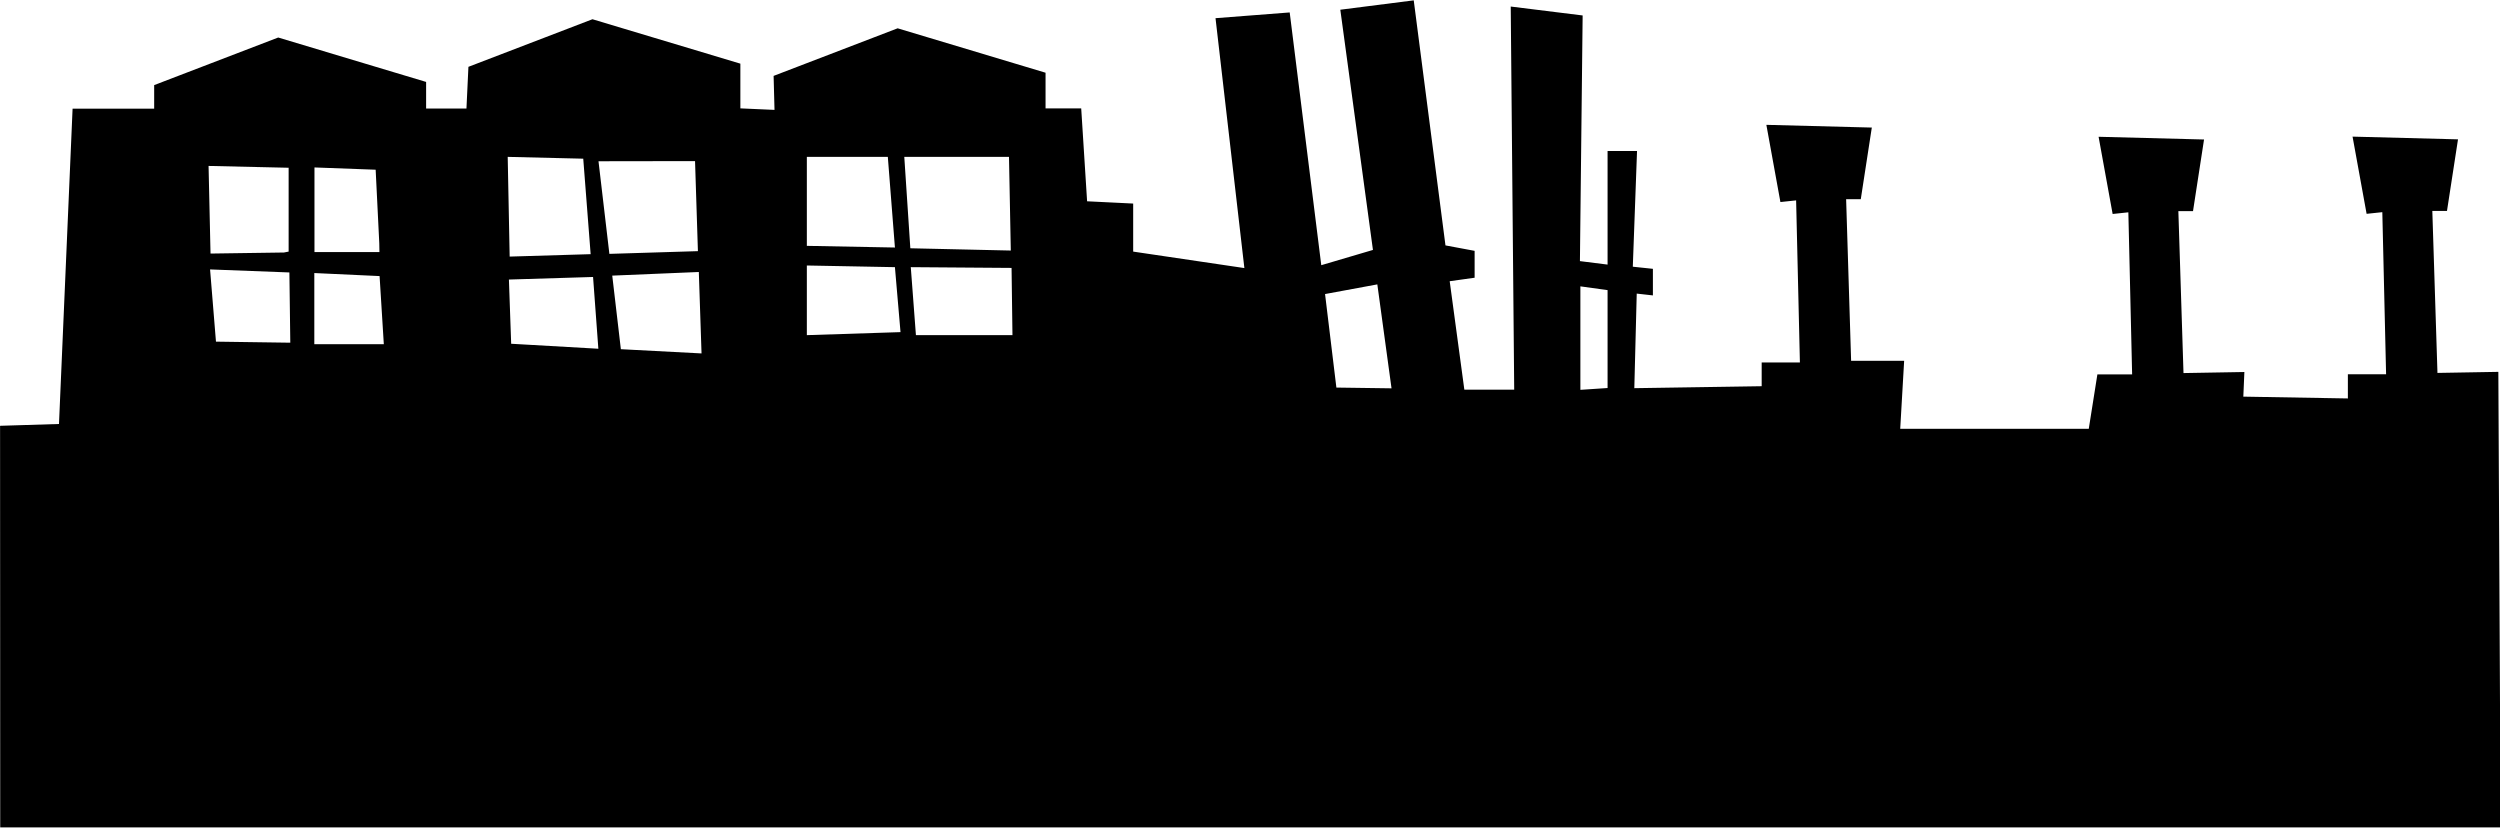
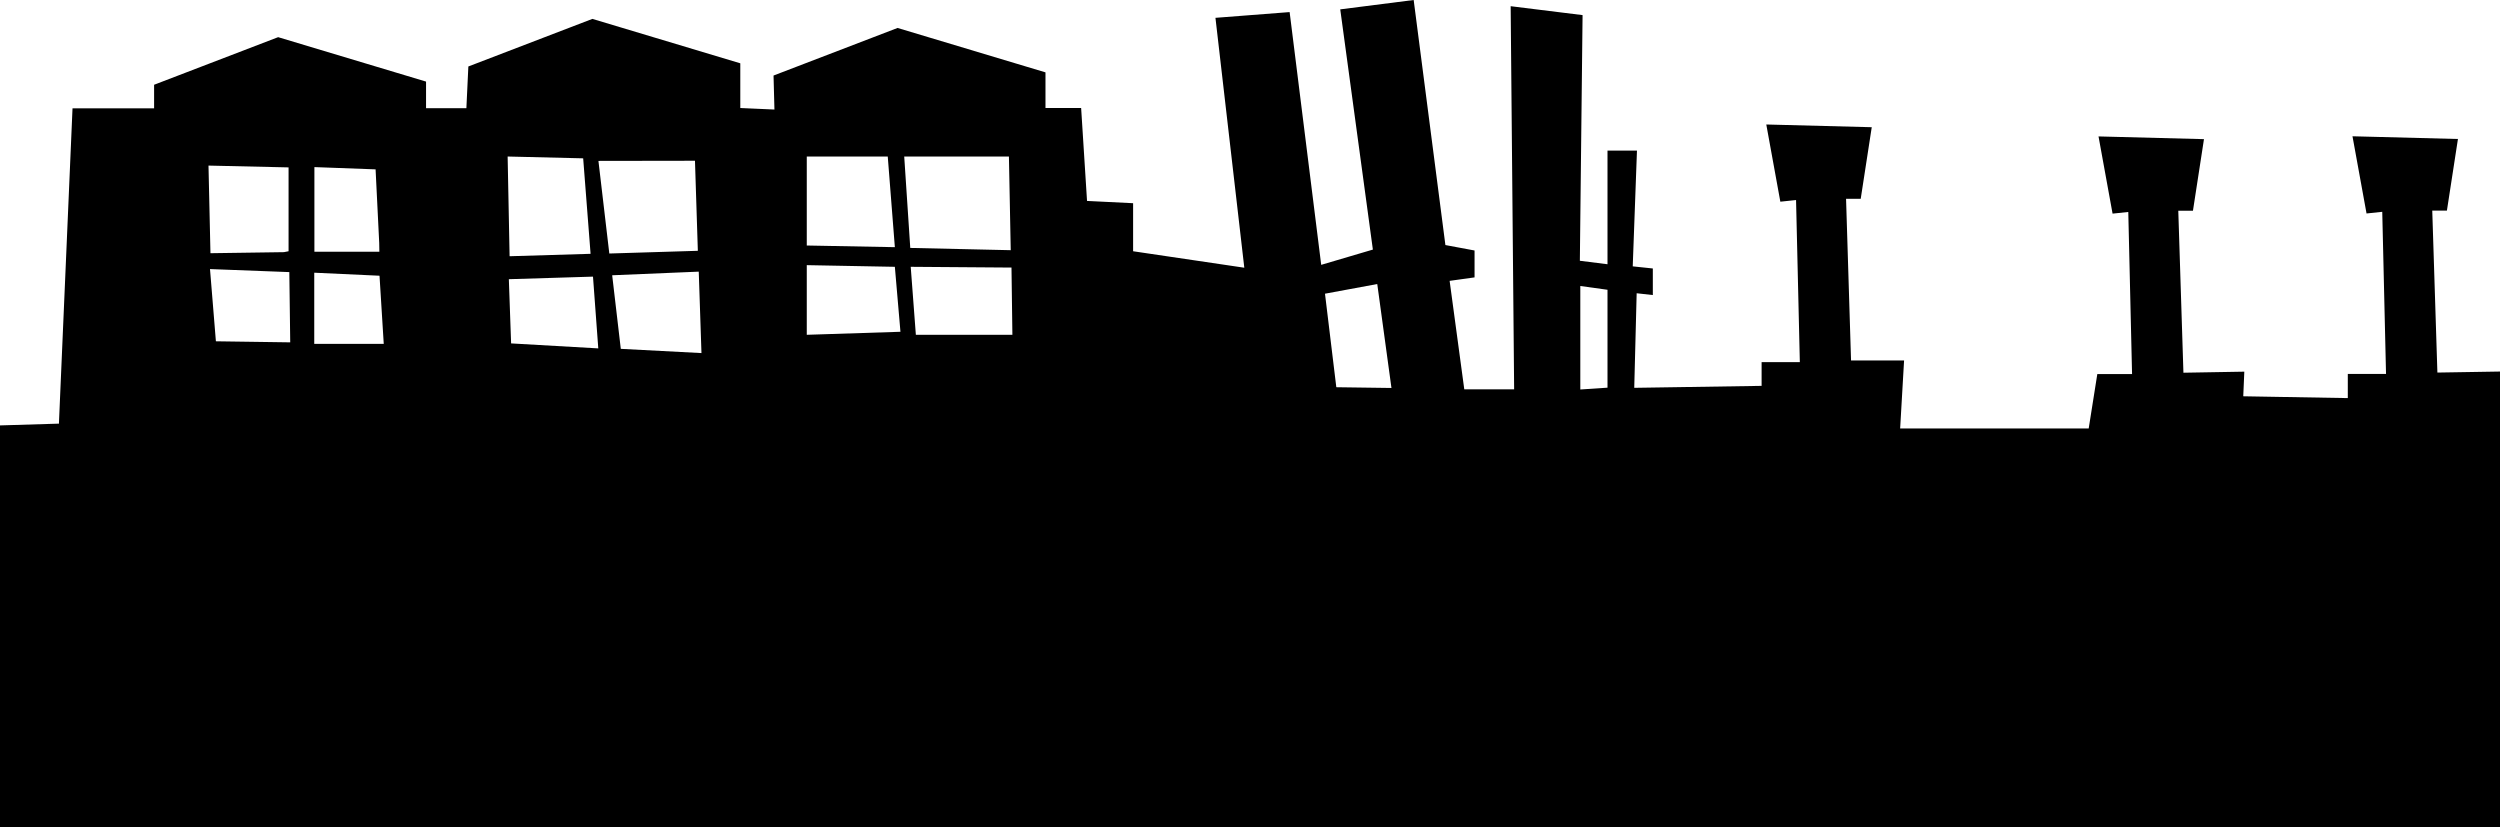
- <svg xmlns="http://www.w3.org/2000/svg" width="467" height="154.6" viewBox="0 0 1654.7 547.8" version="1.1">
-   <g transform="translate(833.226,-130.8682)">
-     <path d="m-833.2 412.7 39-1.2 9-208.7 54 0 0-15.6 82.1-31.5 97.9 29.4 0 17.6 26.7 0 1.3-27.6 82.1-31.5 97.9 29.4 0 29.6 22.6 1-0.6-22.5 82.1-31.5 97.9 29.4 0 23.6 23.6 0 3.9 61.5 30.5 1.5 0 31.8 73.6 10.9-19.1-165.4 49.1-3.8 20.9 167.3 34.2-10.1-21.6-159 48.6-6.2 21 162.2 19.3 3.6 0 17.8-16.5 2.3 9.7 71.8 33 0-2.3-253.6 47.6 5.9-1.8 162.6 18.3 2.3 0-75.2 19.5 0-2.8 76.6 13.3 1.4 0 17.6-10.7-1.2-1.6 62.6 84.3-1.3 0-15.7 25.3 0-2.5-107.3-10.4 1.1-9.3-51.1 69.8 1.8-7.3 47.4-9.7 0 3.3 107 35.1 0-2.6 45 124.8 0 5.7-36 23 0-2.5-107.3-10.4 1.1-9.3-51.1 69.8 1.8-7.3 47.4-9.7 0 3.4 107.2 40.3-0.7-0.7 16.3 69.2 1.2 0-16 25.3 0-2.5-107.3-10.4 1.1-9.3-51.1 69.8 1.8-7.3 47.4-9.7 0 3.4 107.2 40.3-0.7 1.5 301.5-1655 0zm921-24.8-9.4-68.8-34.6 6.4 7.5 61.9zm143-0.2 0-64.8-18-2.5 0 68.5zm-601.5-76.8-57.3 2.4 5.7 48.7 53.4 2.8zm-70 3.3-55.7 1.7 1.5 42.5 57.7 3.3zm-141.3-0.6-43.2-2 0 47.1 46 0zm-59.7-2.4-52.5-2 3.9 47.8 49.2 0.7zm404.5 39.5-3.7-43-58.3-1.1 0 46.1zm73.5-42.5-66.7-0.5 3.4 45 63.9 0zm-278.6-9.1-4.9-63.2-50-1.2 1.3 66 53.6-1.6zm-203-1.1 3.1-0.6 0-55.5-53-1.2 1.3 58zm274-0.9-1.9-59.6-63.9 0.1 7.2 61.3 58.7-1.8zm-210.9-5.2-2.4-48.7-40.5-1.5 0 56 43 0zm416.8-57.2-69.3 0 4 60.5 66.5 1.5zm-80.2 0-53.6 0 0 58.9 58.3 1.1z" />
+ <svg xmlns="http://www.w3.org/2000/svg" width="467" height="154.487" viewBox="0 0 467 154.487" id="svg9811" version="1.1">
+   <defs id="defs9813" />
+   <g id="layer1" transform="translate(1213.551,-946.5472)">
+     <g id="g10361" transform="matrix(0.2822198,0,0,0.2822198,-978.4055,909.5482)">
+       <path id="path10363" d="M -833.909,412.7 -794.2,411.5 l 9,-208.7 54,0 0,-15.6 82.1,-31.5 97.9,29.4 0,17.6 26.7,0 1.3,-27.6 82.1,-31.5 97.9,29.4 0,29.6 22.6,1 -0.6,-22.5 82.1,-31.5 97.9,29.4 0,23.6 23.6,0 3.9,61.5 30.5,1.5 0,31.8 73.6,10.9 -19.1,-165.4 49.1,-3.8 20.9,167.3 34.2,-10.1 -21.6,-159 48.6,-6.2 21,162.2 19.3,3.6 0,17.8 -16.5,2.3 9.7,71.8 33,0 -2.3,-253.6 47.6,5.9 -1.8,162.6 18.3,2.3 0,-75.2 19.5,0 -2.8,76.6 13.3,1.4 0,17.6 -10.7,-1.2 -1.6,62.6 84.3,-1.3 0,-15.7 25.3,0 -2.5,-107.3 -10.4,1.1 -9.3,-51.1 69.8,1.8 -7.3,47.4 -9.7,0 3.3,107 35.1,0 -2.6,45 124.8,0 5.7,-36 23,0 -2.5,-107.3 -10.4,1.1 -9.3,-51.1 69.8,1.8 -7.3,47.4 -9.7,0 3.4,107.2 40.3,-0.7 -0.7,16.3 69.2,1.2 0,-16 25.3,0 -2.5,-107.3 -10.4,1.1 -9.3,-51.1 69.8,1.8 -7.3,47.4 -9.7,0 3.4,107.2 42.502,-0.699 0,301.499 -1656.51,0 z M 87.8,387.9 l -9.4,-68.8 -34.6,6.4 7.5,61.9 z m 143,-0.2 0,-64.8 -18,-2.5 0,68.5 z m -601.5,-76.8 -57.3,2.4 5.7,48.7 53.4,2.8 z m -70,3.3 -55.7,1.7 1.5,42.5 57.7,3.3 z m -141.3,-0.6 -43.2,-2 0,47.1 46,0 z m -59.7,-2.4 -52.5,-2 3.9,47.8 49.2,0.7 z m 404.5,39.5 -3.7,-43 -58.3,-1.1 0,46.1 z m 73.5,-42.5 -66.7,-0.5 3.4,45 63.9,0 z m -278.6,-9.1 -4.9,-63.2 -50,-1.2 1.3,66 z m -203,-1.1 3.1,-0.6 0,-55.5 -53,-1.2 1.3,58 z m 274,-0.9 -1.9,-59.6 -63.9,0.1 7.2,61.3 58.7,-1.8 z m -210.9,-5.2 -2.4,-48.7 -40.5,-1.5 0,56 43,0 z m 416.8,-57.2 -69.3,0 4,60.5 66.5,1.5 z m -80.2,0 -53.6,0 0,58.9 58.3,1.1 z" />
+     </g>
  </g>
</svg>
